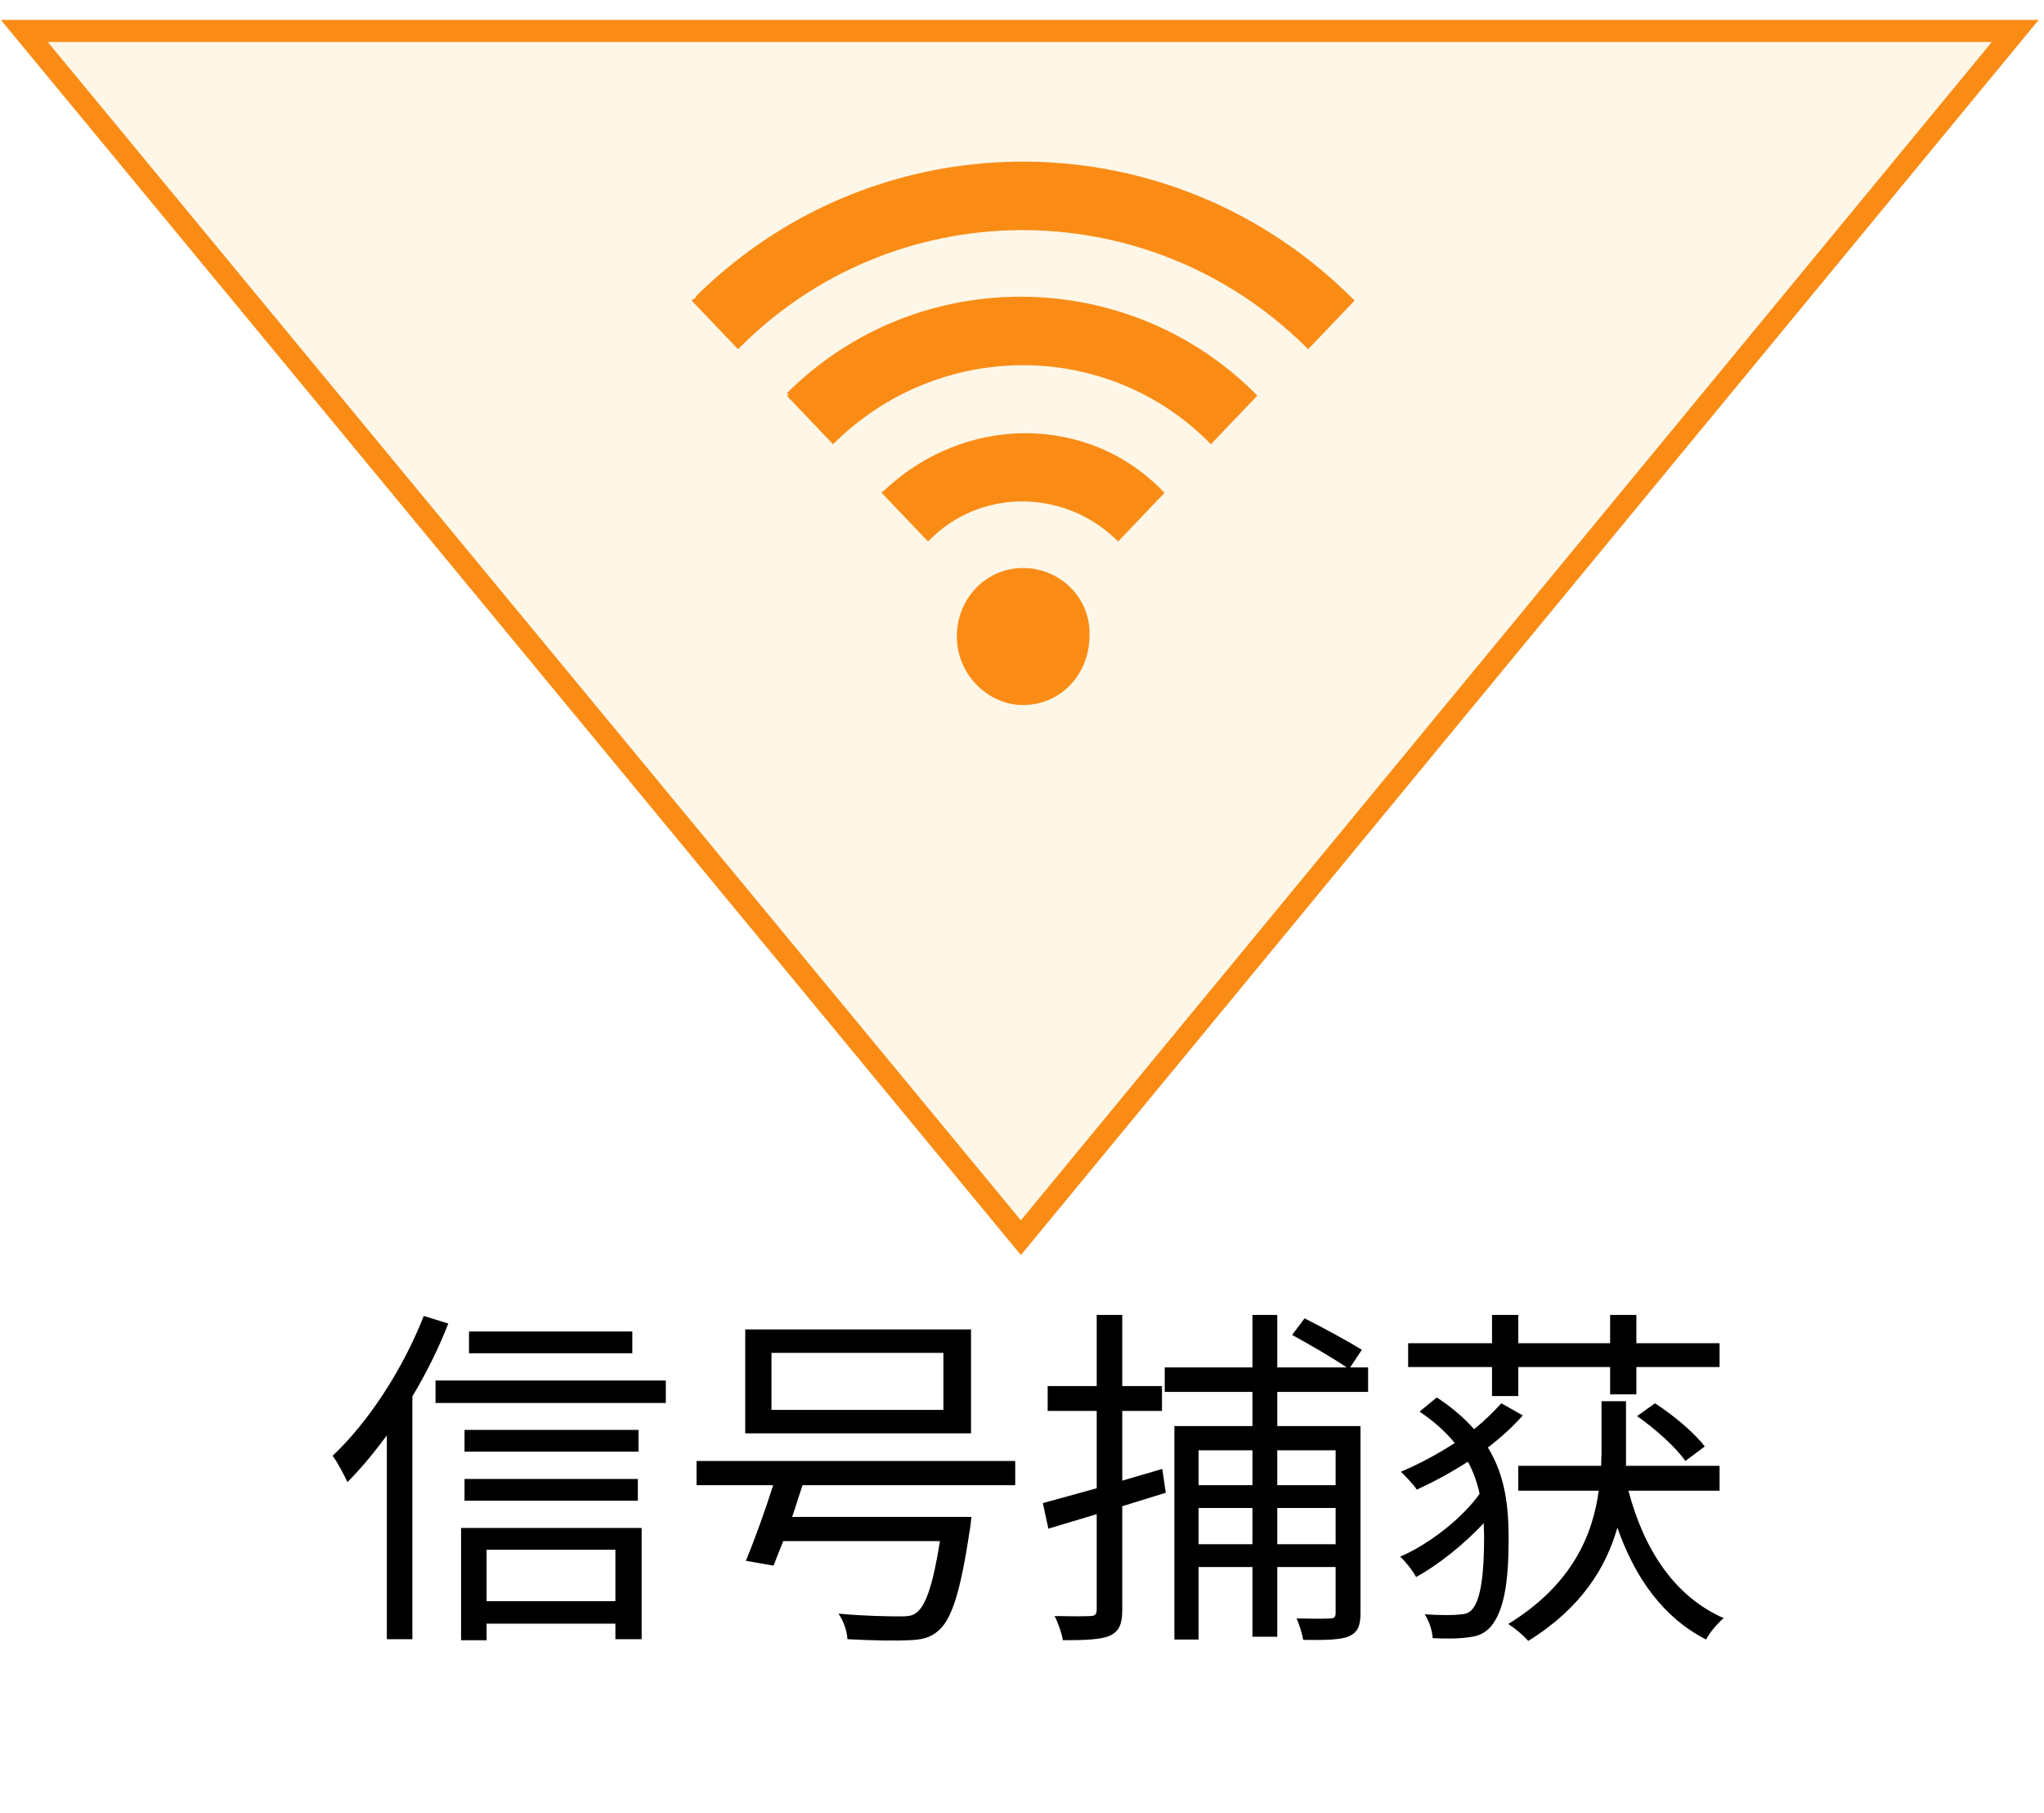
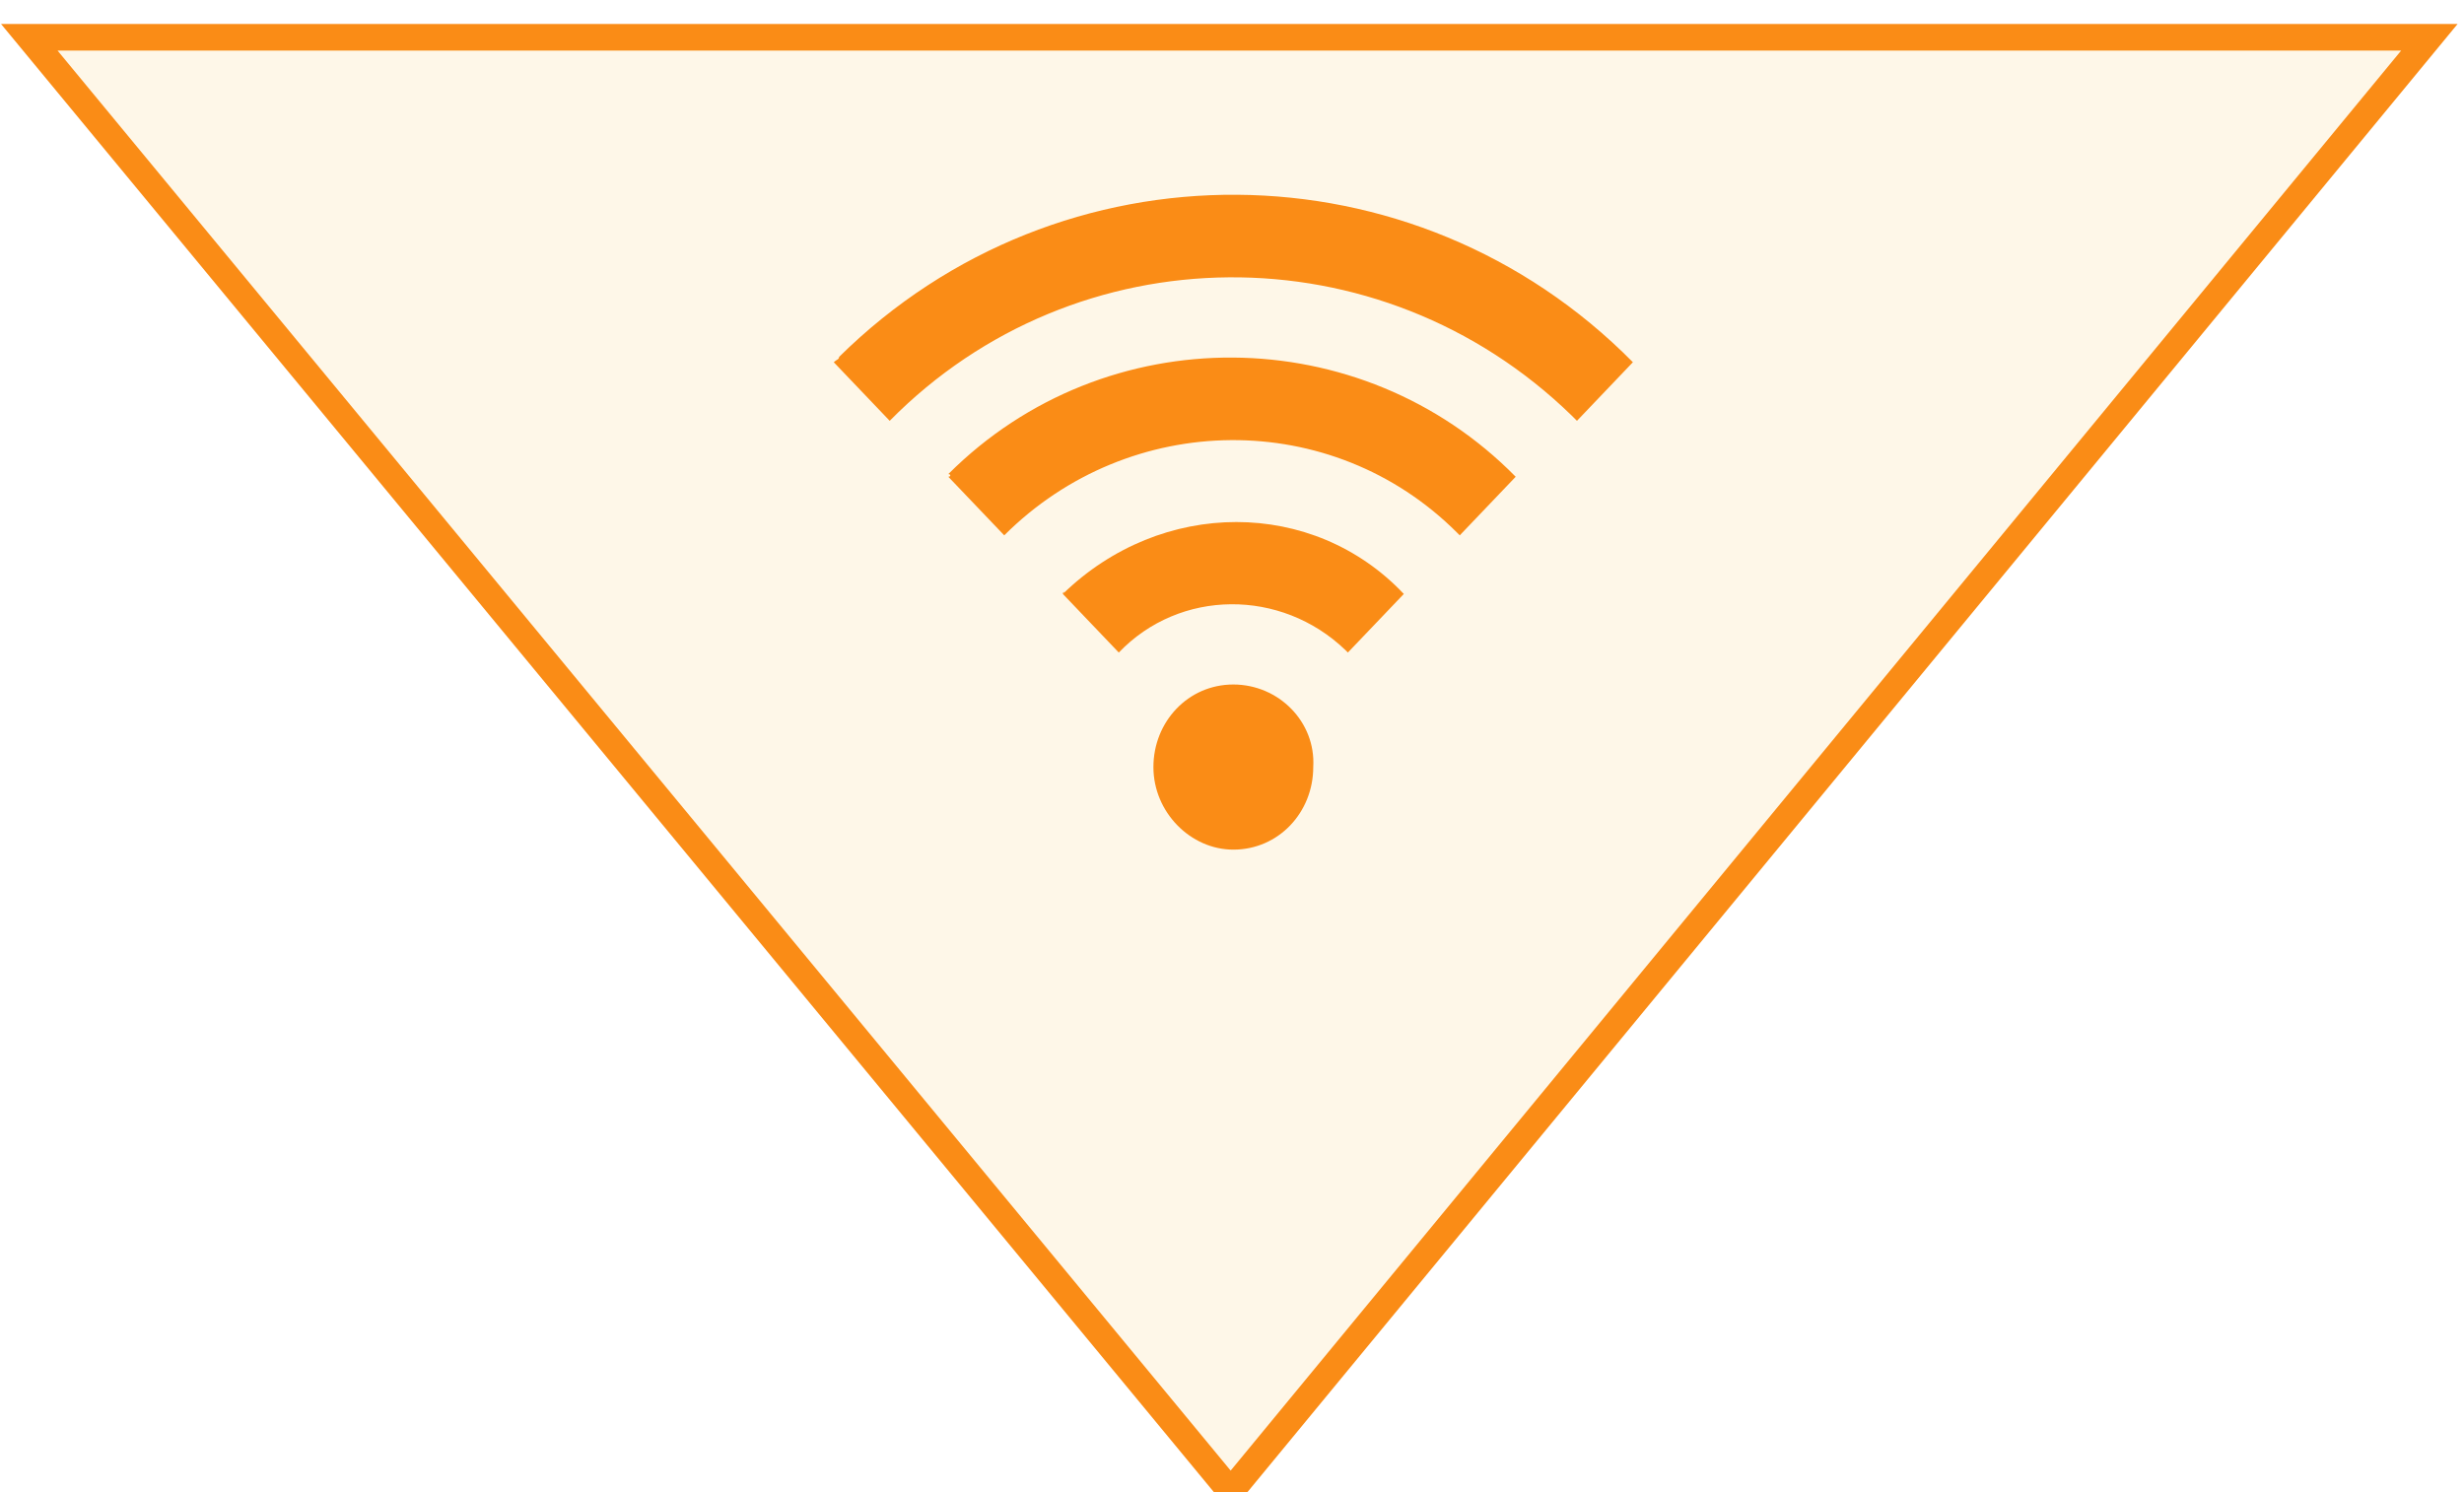
- <svg xmlns="http://www.w3.org/2000/svg" version="1.1" id="图层_1" x="0px" y="0px" viewBox="0 0 92.5 82" style="enable-background:new 0 0 92.5 82;" xml:space="preserve">
+ <svg xmlns="http://www.w3.org/2000/svg" version="1.1" id="图层_1" x="0px" y="0px" viewBox="0 0 92.5 56" style="enable-background:new 0 0 92.5 56;" xml:space="preserve">
  <style type="text/css">
	.st0{fill:#FEF7E8;stroke:#FA8C16;stroke-miterlimit:10;}
- 	.st1{font-family:'FZLTXHK--GBK1-0';}
- 	.st2{font-size:16px;}
- 	.st3{fill:#FA8C16;}
+ 	.st1{fill:#FA8C16;}
</style>
  <polygon class="st0" points="46.2,56 91.2,1.4 1.1,1.4 " />
-   <text transform="matrix(1 0 0 1 14.7402 72.9302)" class="st1 st2">信号捕获</text>
-   <path class="st3" d="M46.3,25.7c-1.7,0-3,1.4-3,3.1c0,0,0,0,0,0c0,1.7,1.4,3.1,3,3.1c1.7,0,3-1.4,3-3.1c0,0,0,0,0,0  C49.4,27.1,48,25.7,46.3,25.7z M39.9,22.3l2.1,2.2c2.3-2.4,6.1-2.4,8.5-0.1c0,0,0,0,0.1,0.1l2.1-2.2C49.3,18.7,43.6,18.7,39.9,22.3  C40,22.2,39.9,22.2,39.9,22.3z M35.6,17.9l2.1,2.2c4.7-4.7,12.3-4.8,17-0.1c0,0,0.1,0.1,0.1,0.1l2.1-2.2c-5.8-5.9-15.4-6-21.3-0.1  C35.7,17.8,35.7,17.9,35.6,17.9z M31.3,13.6l2.1,2.2c7-7.1,18.4-7.2,25.6-0.2c0.1,0.1,0.1,0.1,0.2,0.2l2.1-2.2  c-8.2-8.3-21.5-8.4-29.8-0.2C31.5,13.5,31.4,13.5,31.3,13.6z" />
+   <path class="st1" d="M46.3,25.7c-1.7,0-3,1.4-3,3.1l0,0c0,1.7,1.4,3.1,3,3.1c1.7,0,3-1.4,3-3.1l0,0C49.4,27.1,48,25.7,46.3,25.7z   M39.9,22.3l2.1,2.2c2.3-2.4,6.1-2.4,8.5-0.1c0,0,0,0,0.1,0.1l2.1-2.2C49.3,18.7,43.6,18.7,39.9,22.3C40,22.2,39.9,22.2,39.9,22.3z   M35.6,17.9l2.1,2.2c4.7-4.7,12.3-4.8,17-0.1l0.1,0.1l2.1-2.2c-5.8-5.9-15.4-6-21.3-0.1C35.7,17.8,35.7,17.9,35.6,17.9z M31.3,13.6  l2.1,2.2c7-7.1,18.4-7.2,25.6-0.2c0.1,0.1,0.1,0.1,0.2,0.2l2.1-2.2c-8.2-8.3-21.5-8.4-29.8-0.2C31.5,13.5,31.4,13.5,31.3,13.6z" />
</svg>
